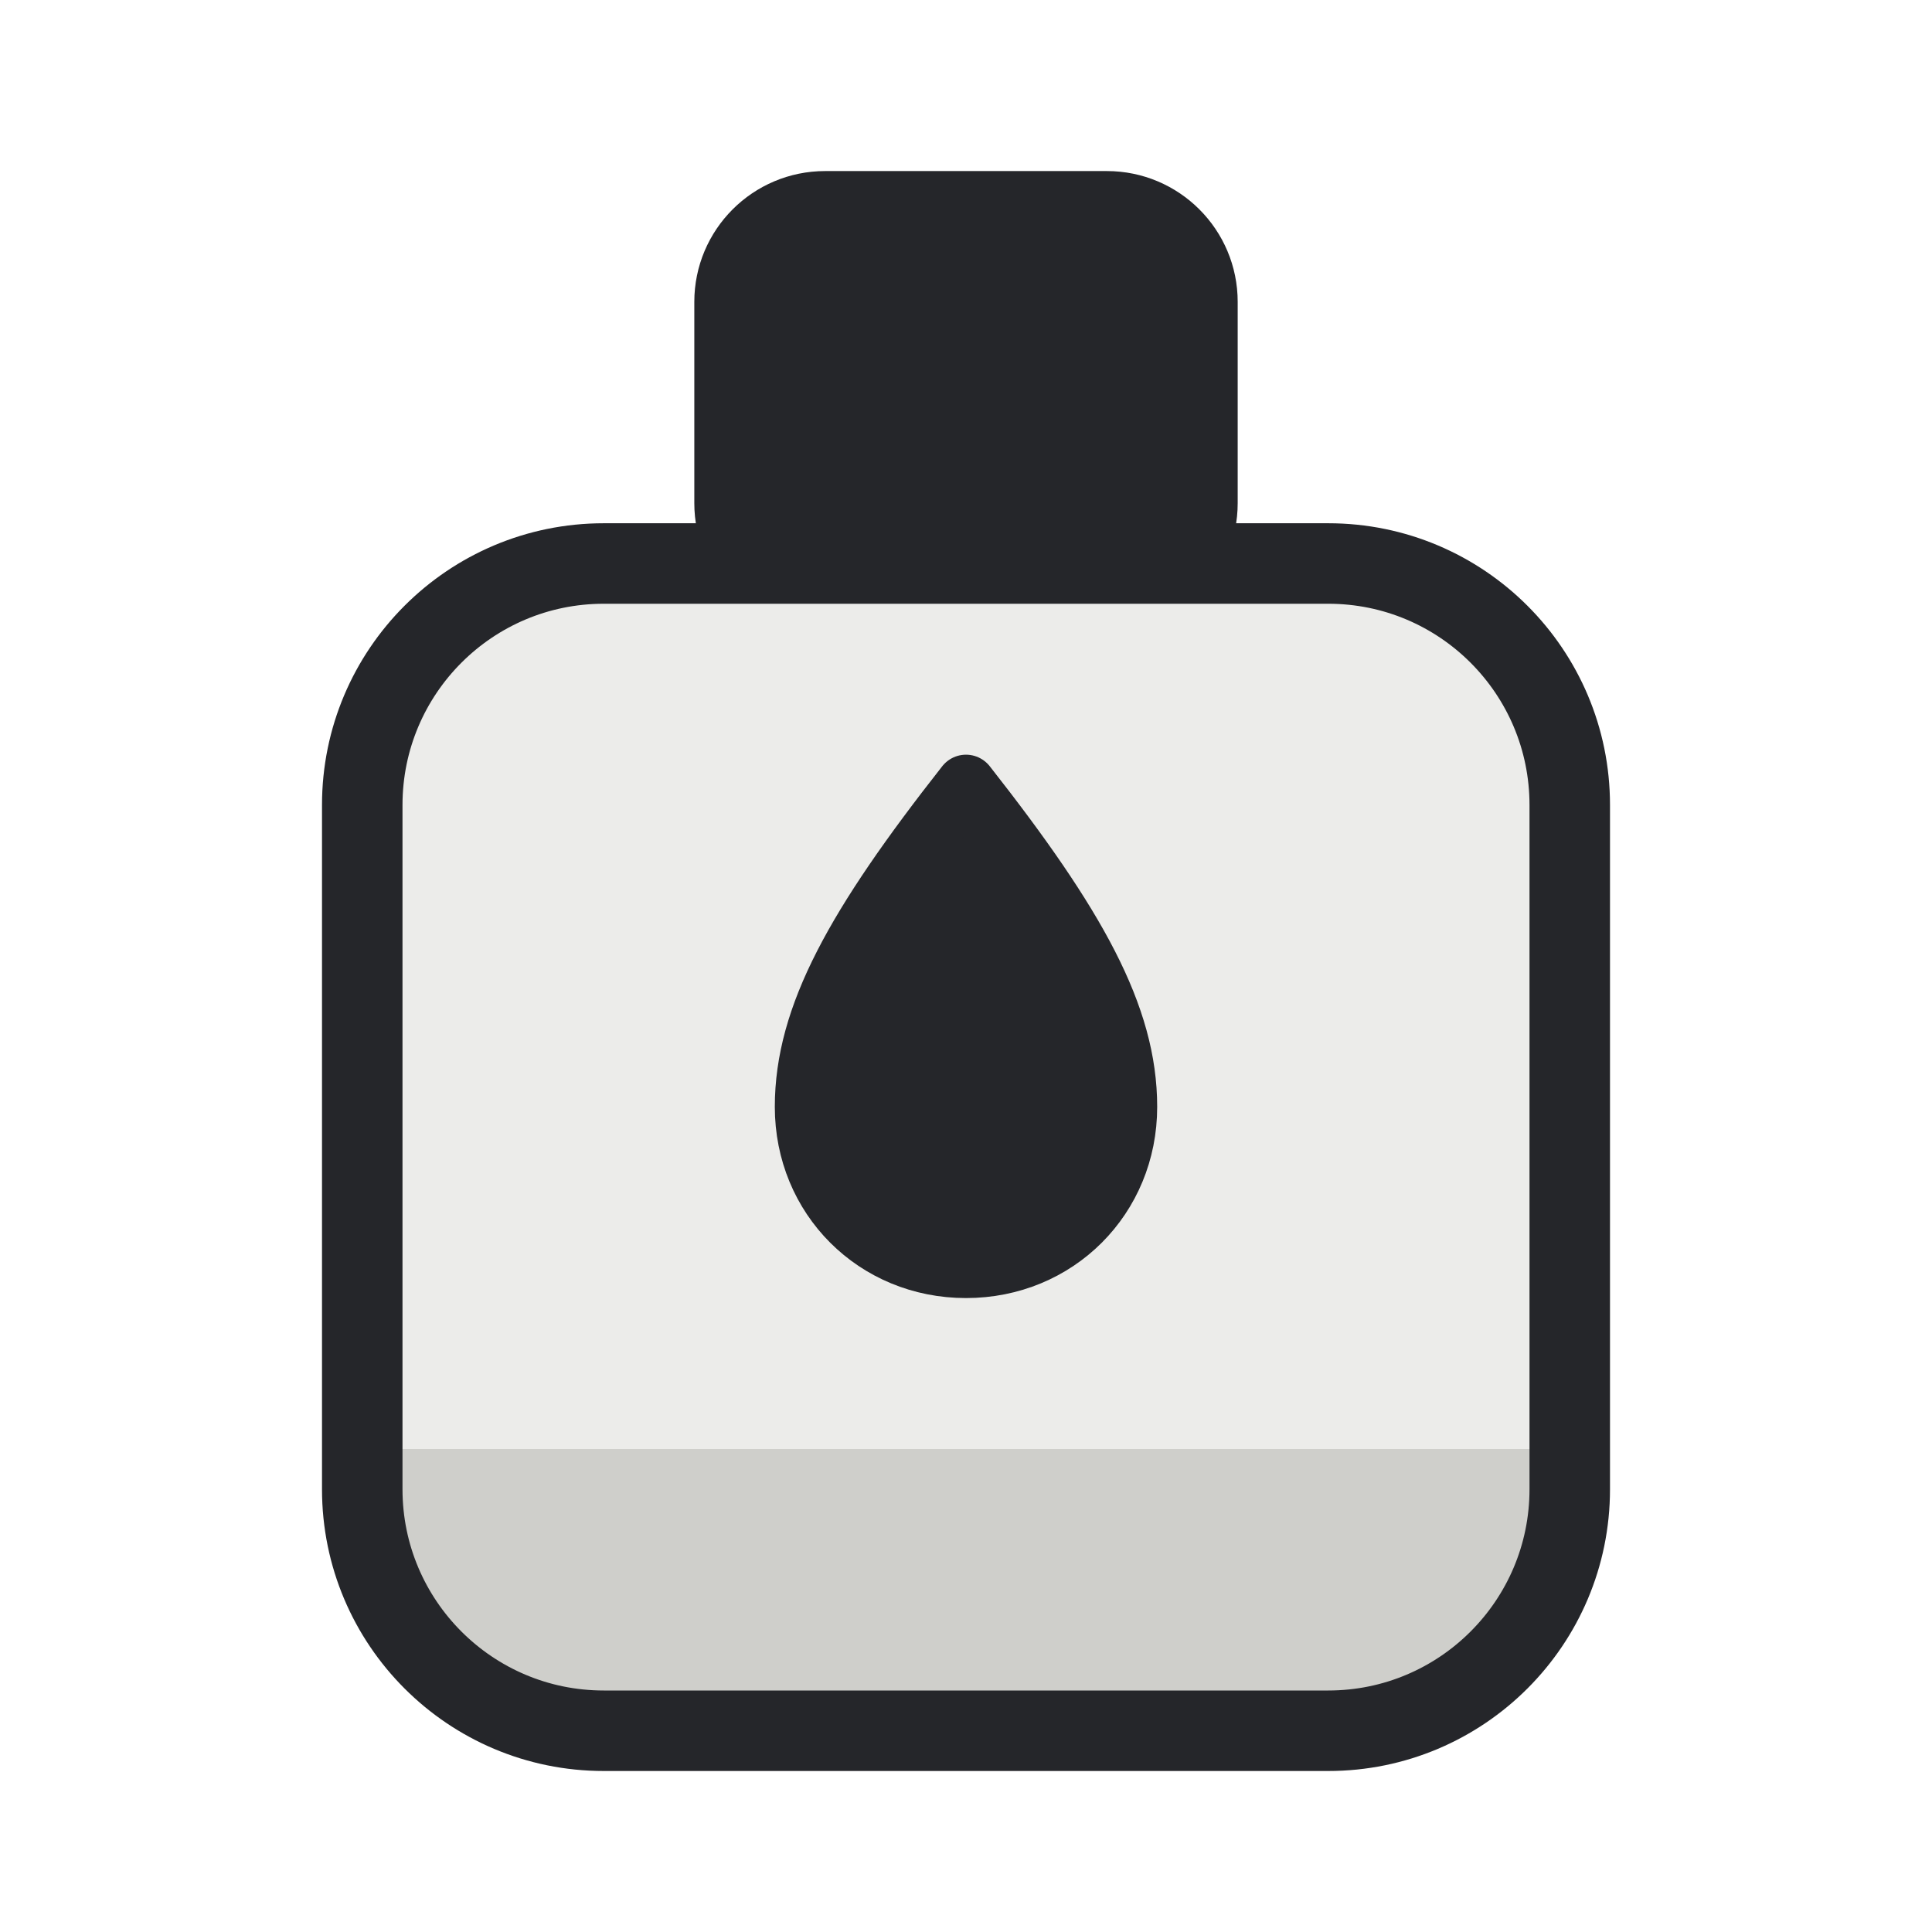
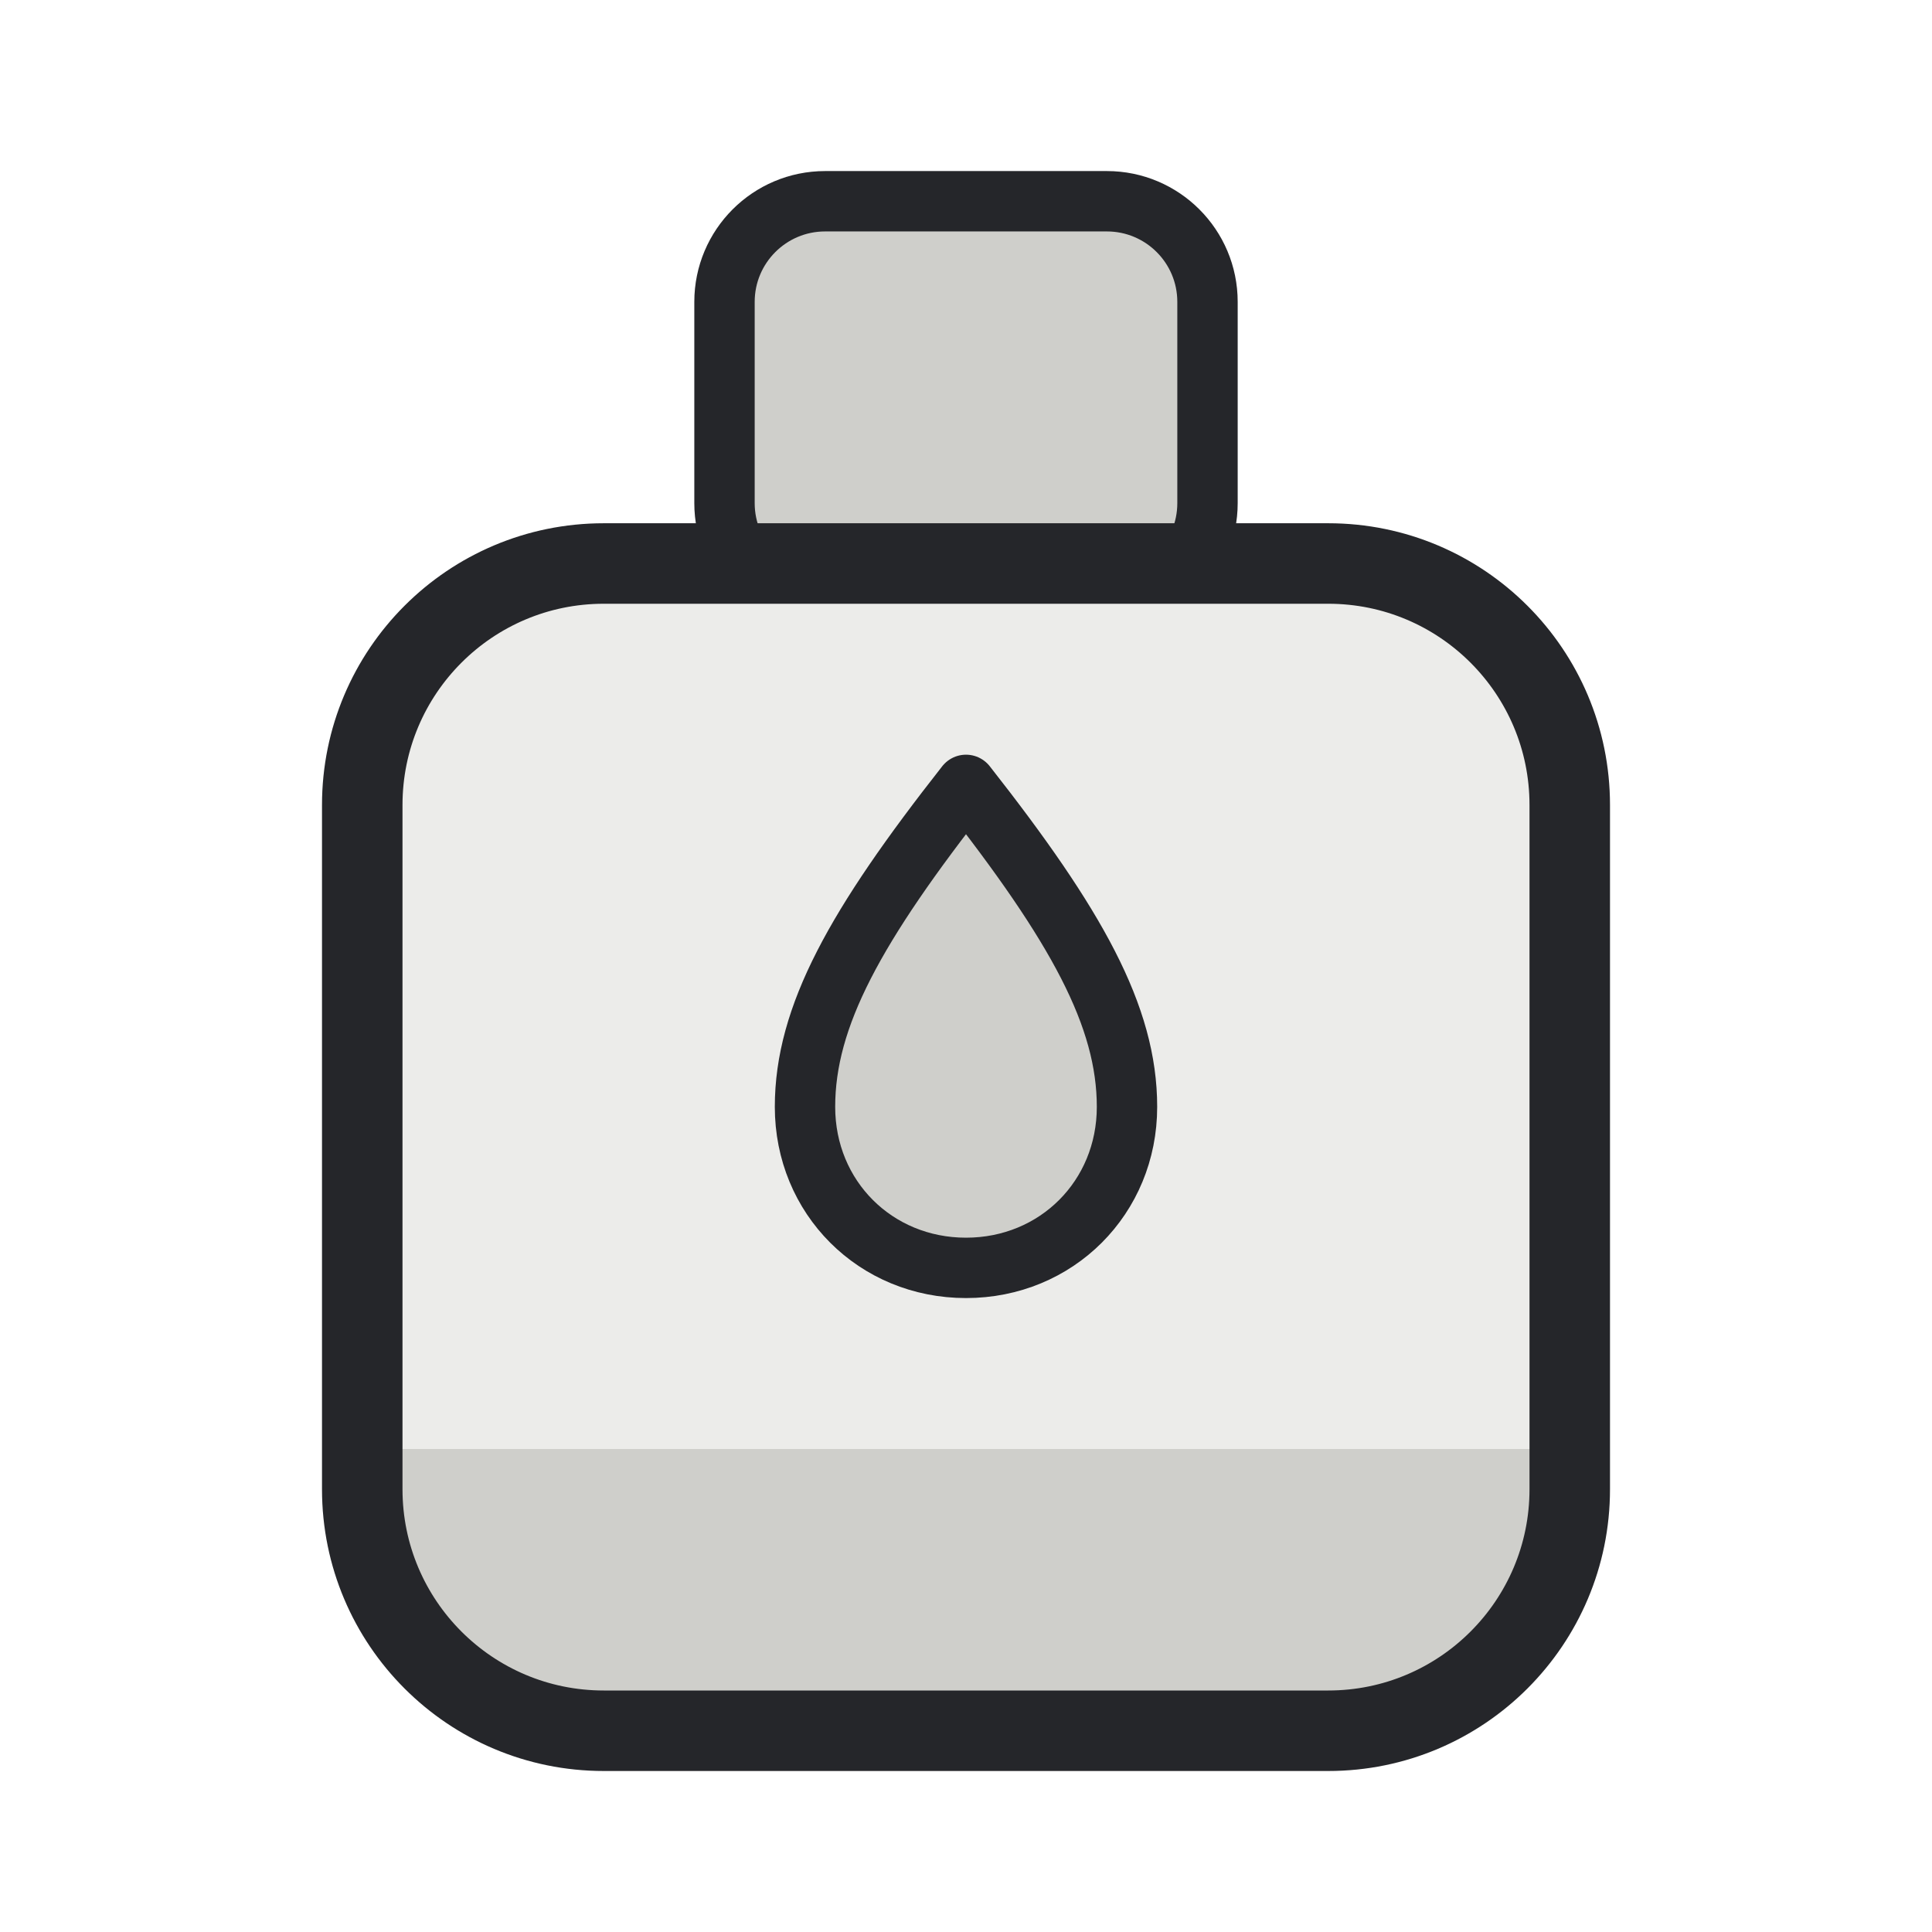
<svg viewBox="0 0 48 48" width="48" height="48" fill="none" stroke="#25262a" stroke-width="1.5" stroke-linecap="round" stroke-linejoin="round" aria-hidden="true">
-   <rect x="18" y="5" width="12" height="10" rx="2.5" fill="#25262a" />
+   <rect x="18" y="5" width="12" height="10" rx="2.5" fill="#cfcfcb" />
  <path d="M15 14H33A6 6 0 0 1 39 20V37A6 6 0 0 1 33 43H15A6 6 0 0 1 9 37V20A6 6 0 0 1 15 14Z" fill="#ececea" stroke="none" />
  <path d="M9 36H39V37A6 6 0 0 1 33 43H15A6 6 0 0 1 9 37Z" fill="#cfcfcb" stroke="none" />
  <path d="M15 14H33A6 6 0 0 1 39 20V37A6 6 0 0 1 33 43H15A6 6 0 0 1 9 37V20A6 6 0 0 1 15 14Z" stroke-width="2" />
-   <path d="M24 19.5C26.75 23 28 25.25 28 27.5C28 29.75 26.25 31.5 24 31.5C21.75 31.5 20 29.75 20 27.5C20 25.25 21.25 23 24 19.5Z" fill="#25262a" />
+   <path d="M24 19.5C26.75 23 28 25.25 28 27.5C28 29.75 26.25 31.5 24 31.5C21.75 31.5 20 29.75 20 27.5C20 25.25 21.25 23 24 19.5Z" fill="#cfcfcb" />
</svg>
